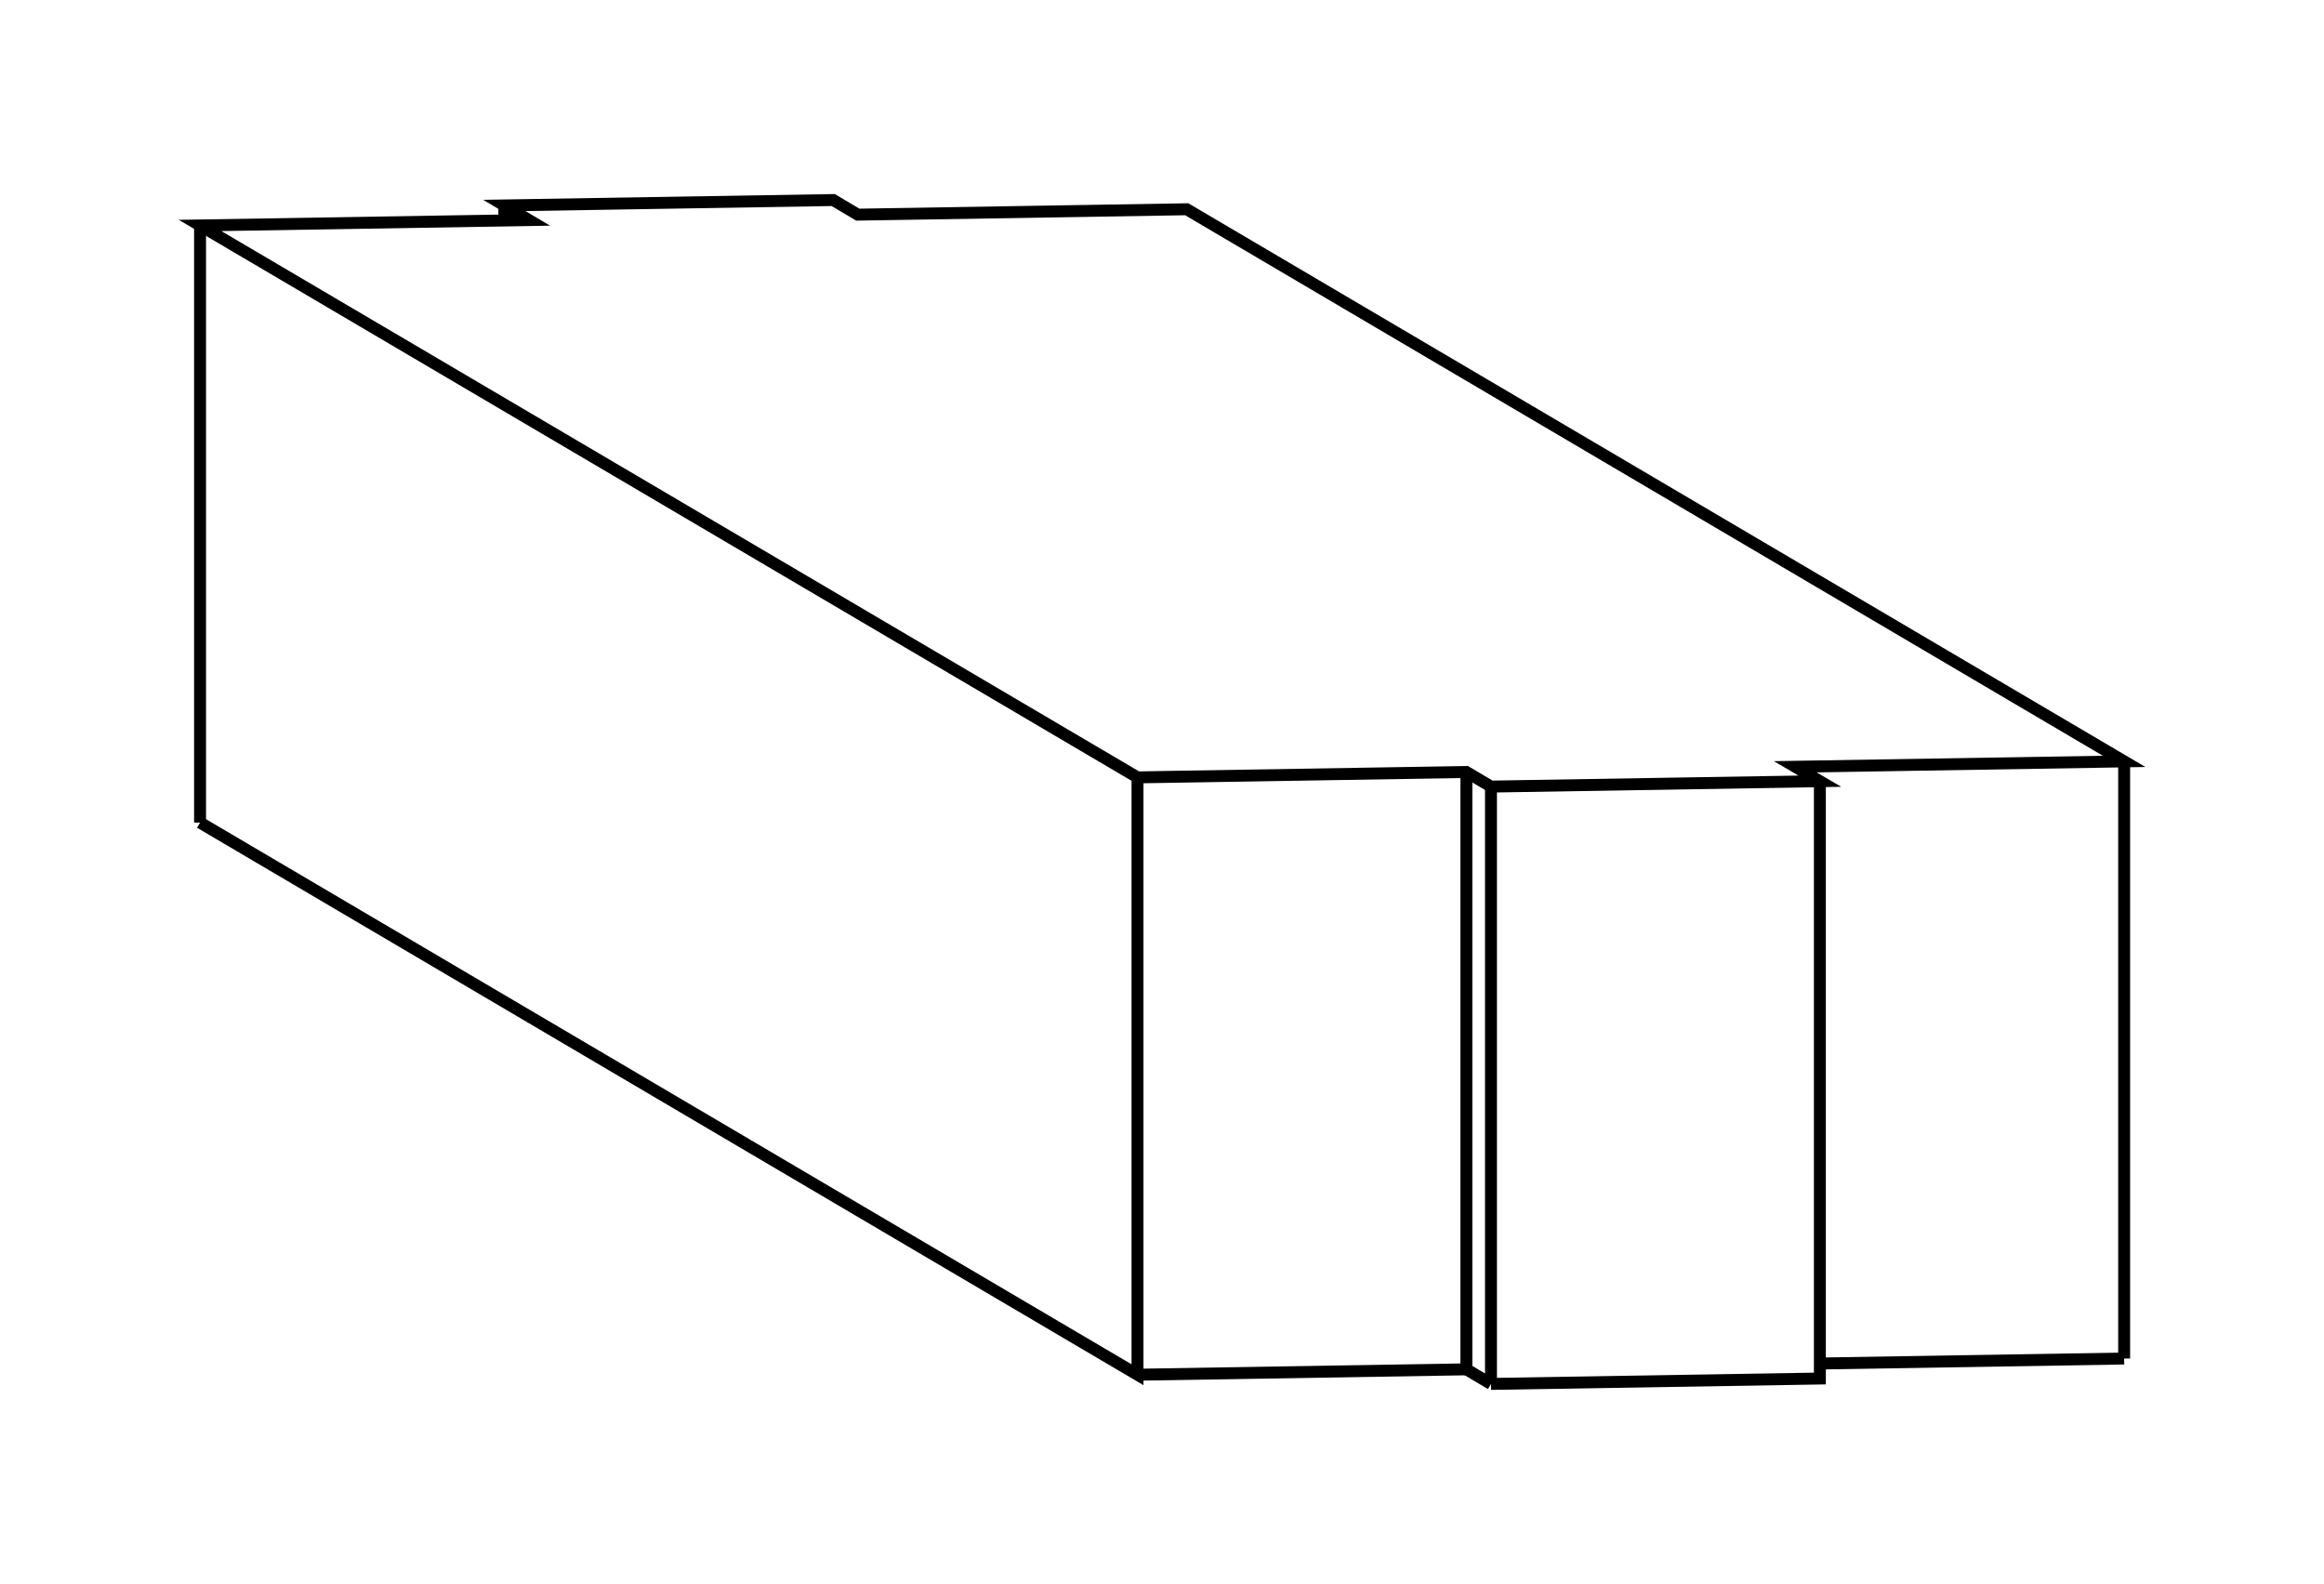
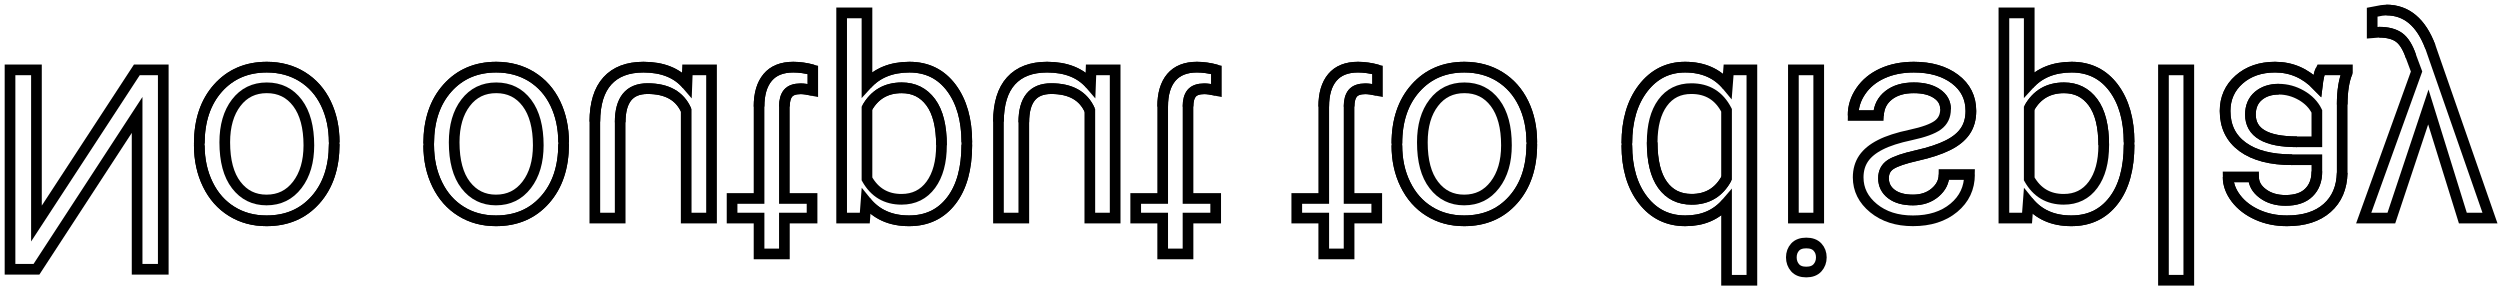
- <svg xmlns="http://www.w3.org/2000/svg" version="1.1" viewBox="-5.809 -3.959 11.617 7.917" fill="none" stroke="black" stroke-width="0.6%" vector-effect="non-scaling-stroke">
-   <path d="M -4.809 0.153 L -0.123 2.913 L -0.123 -0.073 L 1.521 -0.1 L 1.644 -0.027 L 3.288 -0.054 L 3.165 -0.126 L 4.809 -0.153 L 0.123 -2.913 L -1.521 -2.886 L -1.644 -2.959 L -3.288 -2.932 L -3.165 -2.859 L -4.809 -2.832 L -0.123 -0.073" />
-   <path d="M -4.809 0.153 L -4.809 -2.832" />
-   <path d="M 4.809 2.832 L 3.288 2.857" />
-   <path d="M 1.644 2.959 L 3.288 2.932 L 3.288 -0.054" />
-   <path d="M 1.644 2.959 L 1.521 2.886 L 1.521 -0.1" />
-   <path d="M 1.521 2.886 L -0.123 2.913" />
-   <path d="M -3.288 -2.857 L -3.288 -2.932" />
-   <path d="M 4.809 2.832 L 4.809 -0.153" />
-   <path d="M 1.644 2.959 L 1.644 -0.027" />
+ <svg xmlns="http://www.w3.org/2000/svg" version="1.1" viewBox="1.311 -6.975 249.557 28.975" fill="none" stroke="black" stroke-width="0.6%" vector-effect="non-scaling-stroke">
+   <path d="M 17.609 19.906 L 17.609 0 L 14.971 0 L 4.949 15.34 L 4.949 0 L 2.311 0 L 2.311 19.906 L 4.949 19.906 L 14.998 4.498 L 14.998 19.906 L 17.609 19.906 Z" />
+   <path d="M 21.205 7.355 L 21.205 7.533 Q 21.21 9.71 22.06 11.443 Q 22.91 13.18 24.438 14.123 Q 25.96 15.07 27.918 15.066 Q 30.94 15.07 32.806 12.975 Q 34.67 10.88 34.672 7.41 L 34.672 7.232 Q 34.67 5.07 33.845 3.356 Q 33.02 1.64 31.479 0.684 Q 29.94 -0.27 27.945 -0.273 Q 24.94 -0.27 23.071 1.818 Q 21.21 3.91 21.205 7.355 Z" />
+   <path d="M 21.205 7.533 Q 21.21 9.71 22.06 11.443 Q 22.91 13.18 24.438 14.123 Q 25.96 15.07 27.918 15.066 Q 30.94 15.07 32.806 12.975 Q 34.67 10.88 34.672 7.41" />
+   <path d="M 34.672 7.232 Q 34.67 5.07 33.845 3.356 Q 33.02 1.64 31.479 0.684 Q 29.94 -0.27 27.945 -0.273 Q 24.94 -0.27 23.071 1.818 Q 21.21 3.91 21.205 7.355" />
+   <path d="M 23.748 7.232 Q 23.75 4.77 24.89 3.281 Q 26.03 1.79 27.945 1.791 Q 29.87 1.79 31.008 3.302 Q 32.14 4.81 32.143 7.533 Q 32.14 9.97 30.987 11.478 Q 29.83 12.99 27.918 12.988 Q 26.04 12.99 24.896 11.498 Q 23.75 10.01 23.748 7.232 Q 23.75 4.77 24.89 3.281 Q 26.03 1.79 27.945 1.791 Q 29.87 1.79 31.008 3.302 Q 32.14 4.81 32.143 7.533 Q 32.14 9.97 30.987 11.478 Q 29.83 12.99 27.918 12.988 Q 26.04 12.99 24.896 11.498 Q 23.75 10.01 23.748 7.232 Z" />
+   <path d="M 44.105 7.355 L 44.105 7.533 Q 44.11 9.71 44.96 11.443 Q 45.81 13.18 47.339 14.123 Q 48.86 15.07 50.818 15.066 Q 53.84 15.07 55.706 12.975 Q 57.57 10.88 57.572 7.41 L 57.572 7.232 Q 57.57 5.07 56.745 3.356 Q 55.92 1.64 54.38 0.684 Q 52.84 -0.27 50.846 -0.273 Q 47.84 -0.27 45.972 1.818 Q 44.11 3.91 44.105 7.355 Z" />
+   <path d="M 44.105 7.533 Q 44.11 9.71 44.96 11.443 Q 45.81 13.18 47.339 14.123 Q 48.86 15.07 50.818 15.066 Q 53.84 15.07 55.706 12.975 Q 57.57 10.88 57.572 7.41" />
+   <path d="M 57.572 7.232 Q 57.57 5.07 56.745 3.356 Q 55.92 1.64 54.38 0.684 Q 52.84 -0.27 50.846 -0.273 Q 47.84 -0.27 45.972 1.818 Q 44.11 3.91 44.105 7.355" />
+   <path d="M 46.648 7.232 Q 46.65 4.77 47.79 3.281 Q 48.93 1.79 50.846 1.791 Q 52.77 1.79 53.908 3.302 Q 55.04 4.81 55.043 7.533 Q 55.04 9.97 53.888 11.478 Q 52.73 12.99 50.818 12.988 Q 48.95 12.99 47.797 11.498 Q 46.65 10.01 46.648 7.232 Q 46.65 4.77 47.79 3.281 Q 48.93 1.79 50.846 1.791 Q 52.77 1.79 53.908 3.302 Q 55.04 4.81 55.043 7.533 Q 55.04 9.97 53.888 11.478 Q 52.73 12.99 50.818 12.988 Q 48.95 12.99 47.797 11.498 Q 46.65 10.01 46.648 7.232 Z" />
+   <path d="M 69.932 0 L 69.877 1.463 Q 68.4 -0.27 65.543 -0.273 Q 63.18 -0.27 61.94 1.101 Q 60.7 2.47 60.689 5.168 L 60.689 14.793 L 63.219 14.793 L 63.219 5.236 Q 63.22 1.87 65.953 1.873 Q 68.85 1.87 69.809 4.033 L 69.809 14.793 L 72.338 14.793 L 72.338 0 L 69.932 0 Z" />
+   <path d="M 69.877 1.463 Q 68.4 -0.27 65.543 -0.273 Q 63.18 -0.27 61.94 1.101 Q 60.7 2.47 60.689 5.168" />
+   <path d="M 63.219 5.236 Q 63.22 1.87 65.953 1.873 Q 68.85 1.87 69.809 4.033" />
+   <path d="M 77.082 18.375 L 79.611 18.375 L 79.611 14.793 L 82.373 14.793 L 82.373 12.838 L 79.611 12.838 L 79.611 3.664 Q 79.61 2.78 79.98 2.331 Q 80.35 1.89 81.238 1.887 Q 81.68 1.89 82.441 2.051 L 82.441 0 Q 81.44 -0.27 80.5 -0.273 Q 78.8 -0.27 77.943 0.752 Q 77.08 1.78 77.082 3.664 L 77.082 12.838 L 74.389 12.838 L 74.389 14.793 L 77.082 14.793 L 77.082 18.375 Z" />
+   <path d="M 79.611 3.664 Q 79.61 2.78 79.98 2.331 Q 80.35 1.89 81.238 1.887 Q 81.68 1.89 82.441 2.051" />
+   <path d="M 82.441 0 Q 81.44 -0.27 80.5 -0.273 Q 78.8 -0.27 77.943 0.752 Q 77.08 1.78 77.082 3.664" />
+   <path d="M 97.822 7.465 L 97.822 7.232 Q 97.82 3.86 96.277 1.791 Q 94.73 -0.27 92.094 -0.273 Q 89.4 -0.27 87.855 1.436 L 87.855 -5.688 L 85.326 -5.688 L 85.326 14.793 L 87.637 14.793 L 87.76 13.152 Q 89.3 15.07 92.053 15.066 Q 94.72 15.07 96.271 13.057 Q 97.82 11.05 97.822 7.465 Z" />
+   <path d="M 97.822 7.232 Q 97.82 3.86 96.277 1.791 Q 94.73 -0.27 92.094 -0.273 Q 89.4 -0.27 87.855 1.436" />
+   <path d="M 87.76 13.152 Q 89.3 15.07 92.053 15.066 Q 94.72 15.07 96.271 13.057 Q 97.82 11.05 97.822 7.465" />
+   <path d="M 95.293 7.52 Q 95.29 10.02 94.227 11.471 Q 93.16 12.92 91.301 12.92 Q 89 12.92 87.855 10.883 L 87.855 3.814 Q 88.99 1.79 91.328 1.791 Q 93.15 1.79 94.22 3.233 Q 95.29 4.68 95.293 7.52 Q 95.29 10.02 94.227 11.471 Q 93.16 12.92 91.301 12.92 Q 89 12.92 87.855 10.883" />
+   <path d="M 87.855 3.814 Q 88.99 1.79 91.328 1.791 Q 93.15 1.79 94.22 3.233 Q 95.29 4.68 95.293 7.52" />
+   <path d="M 110.223 0 L 110.168 1.463 Q 108.69 -0.27 105.834 -0.273 Q 103.47 -0.27 102.231 1.101 Q 100.99 2.47 100.98 5.168 L 100.98 14.793 L 103.51 14.793 L 103.51 5.236 Q 103.51 1.87 106.244 1.873 Q 109.14 1.87 110.1 4.033 L 110.1 14.793 L 112.629 14.793 L 112.629 0 L 110.223 0 Z" />
+   <path d="M 110.168 1.463 Q 108.69 -0.27 105.834 -0.273 Q 103.47 -0.27 102.231 1.101 Q 100.99 2.47 100.98 5.168" />
+   <path d="M 103.51 5.236 Q 103.51 1.87 106.244 1.873 Q 109.14 1.87 110.1 4.033" />
+   <path d="M 117.373 18.375 L 119.902 18.375 L 119.902 14.793 L 122.664 14.793 L 122.664 12.838 L 119.902 12.838 L 119.902 3.664 Q 119.9 2.78 120.271 2.331 Q 120.64 1.89 121.529 1.887 Q 121.97 1.89 122.732 2.051 L 122.732 0 Q 121.73 -0.27 120.791 -0.273 Q 119.1 -0.27 118.234 0.752 Q 117.37 1.78 117.373 3.664 L 117.373 12.838 L 114.68 12.838 L 114.68 14.793 L 117.373 14.793 L 117.373 18.375 Z" />
+   <path d="M 119.902 3.664 Q 119.9 2.78 120.271 2.331 Q 120.64 1.89 121.529 1.887 Q 121.97 1.89 122.732 2.051" />
+   <path d="M 122.732 0 Q 121.73 -0.27 120.791 -0.273 Q 119.1 -0.27 118.234 0.752 Q 117.37 1.78 117.373 3.664" />
+   <path d="M 133.451 18.375 L 135.98 18.375 L 135.98 14.793 L 138.742 14.793 L 138.742 12.838 L 135.98 12.838 L 135.98 3.664 Q 135.98 2.78 136.35 2.331 Q 136.72 1.89 137.607 1.887 Q 138.04 1.89 138.811 2.051 L 138.811 0 Q 137.81 -0.27 136.869 -0.273 Q 135.17 -0.27 134.312 0.752 Q 133.45 1.78 133.451 3.664 L 133.451 12.838 L 130.758 12.838 L 130.758 14.793 L 133.451 14.793 L 133.451 18.375 Z" />
+   <path d="M 135.98 3.664 Q 135.98 2.78 136.35 2.331 Q 136.72 1.89 137.607 1.887 Q 138.04 1.89 138.811 2.051" />
+   <path d="M 138.811 0 Q 137.81 -0.27 136.869 -0.273 Q 135.17 -0.27 134.312 0.752 Q 133.45 1.78 133.451 3.664" />
+   <path d="M 140.752 7.355 L 140.752 7.533 Q 140.75 9.71 141.606 11.443 Q 142.46 13.18 143.985 14.123 Q 145.51 15.07 147.465 15.066 Q 150.49 15.07 152.353 12.975 Q 154.22 10.88 154.219 7.41 L 154.219 7.232 Q 154.22 5.07 153.392 3.356 Q 152.56 1.64 151.026 0.684 Q 149.49 -0.27 147.492 -0.273 Q 144.48 -0.27 142.618 1.818 Q 140.75 3.91 140.752 7.355 Z" />
+   <path d="M 140.752 7.533 Q 140.75 9.71 141.606 11.443 Q 142.46 13.18 143.985 14.123 Q 145.51 15.07 147.465 15.066 Q 150.49 15.07 152.353 12.975 Q 154.22 10.88 154.219 7.41" />
+   <path d="M 154.219 7.232 Q 154.22 5.07 153.392 3.356 Q 152.56 1.64 151.026 0.684 Q 149.49 -0.27 147.492 -0.273 Q 144.48 -0.27 142.618 1.818 Q 140.75 3.91 140.752 7.355" />
+   <path d="M 143.295 7.232 Q 143.29 4.77 144.437 3.281 Q 145.58 1.79 147.492 1.791 Q 149.42 1.79 150.555 3.302 Q 151.69 4.81 151.689 7.533 Q 151.69 9.97 150.534 11.478 Q 149.38 12.99 147.465 12.988 Q 145.59 12.99 144.443 11.498 Q 143.29 10.01 143.295 7.232 Q 143.29 4.77 144.437 3.281 Q 145.58 1.79 147.492 1.791 Q 149.42 1.79 150.555 3.302 Q 151.69 4.81 151.689 7.533 Q 151.69 9.97 150.534 11.478 Q 149.38 12.99 147.465 12.988 Q 145.59 12.99 144.443 11.498 Q 143.29 10.01 143.295 7.232 Z" />
+   <path d="M 163.707 7.328 L 163.707 7.52 Q 163.71 10.92 165.32 12.995 Q 166.93 15.07 169.545 15.066 Q 172.14 15.07 173.66 13.289 L 173.66 21 L 176.189 21 L 176.189 0 L 173.865 0 L 173.742 1.586 Q 172.22 -0.27 169.518 -0.273 Q 166.95 -0.27 165.327 1.832 Q 163.71 3.94 163.707 7.328 Z" />
+   <path d="M 163.707 7.52 Q 163.71 10.92 165.32 12.995 Q 166.93 15.07 169.545 15.066 Q 172.14 15.07 173.66 13.289" />
+   <path d="M 173.742 1.586 Q 172.22 -0.27 169.518 -0.273 Q 166.95 -0.27 165.327 1.832 Q 163.71 3.94 163.707 7.328" />
+   <path d="M 166.236 7.232 Q 166.24 4.72 167.275 3.295 Q 168.31 1.87 170.146 1.873 Q 172.55 1.87 173.66 4.033 L 173.66 10.828 Q 172.53 12.92 170.174 12.92 Q 168.31 12.92 167.275 11.484 Q 166.24 10.05 166.236 7.232 Q 166.24 4.72 167.275 3.295 Q 168.31 1.87 170.146 1.873 Q 172.55 1.87 173.66 4.033" />
+   <path d="M 173.66 10.828 Q 172.53 12.92 170.174 12.92 Q 168.31 12.92 167.275 11.484 Q 166.24 10.05 166.236 7.232" />
+   <path d="M 182.861 14.793 L 182.861 0 L 180.332 0 L 180.332 14.793 L 182.861 14.793 Z" />
+   <path d="M 180.127 18.717 Q 180.13 19.33 180.503 19.756 Q 180.88 20.18 181.617 20.18 Q 182.36 20.18 182.738 19.756 Q 183.12 19.33 183.121 18.717 Q 183.12 18.1 182.738 17.691 Q 182.36 17.28 181.617 17.281 Q 180.88 17.28 180.503 17.691 Q 180.13 18.1 180.127 18.717 Q 180.13 19.33 180.503 19.756 Q 180.88 20.18 181.617 20.18 Q 182.36 20.18 182.738 19.756 Q 183.12 19.33 183.121 18.717 Q 183.12 18.1 182.738 17.691 Q 182.36 17.28 181.617 17.281 Q 180.88 17.28 180.503 17.691 Q 180.13 18.1 180.127 18.717 Z" />
+   <path d="M 195.521 3.924 Q 195.52 4.95 194.749 5.517 Q 193.98 6.08 192.056 6.494 Q 190.13 6.9 189.007 7.479 Q 187.88 8.05 187.339 8.846 Q 186.8 9.64 186.799 10.732 Q 186.8 12.55 188.337 13.809 Q 189.88 15.07 192.268 15.066 Q 194.78 15.07 196.349 13.768 Q 197.91 12.47 197.914 10.445 L 195.371 10.445 Q 195.37 11.48 194.489 12.236 Q 193.61 12.99 192.268 12.988 Q 190.89 12.99 190.107 12.387 Q 189.33 11.79 189.328 10.814 Q 189.33 9.9 190.053 9.434 Q 190.78 8.97 192.671 8.545 Q 194.56 8.12 195.74 7.533 Q 196.92 6.95 197.483 6.118 Q 198.05 5.29 198.051 4.102 Q 198.05 2.12 196.465 0.923 Q 194.88 -0.27 192.35 -0.273 Q 190.57 -0.27 189.205 0.355 Q 187.84 0.98 187.065 2.112 Q 186.29 3.24 186.293 4.553 L 188.822 4.553 Q 188.89 3.28 189.841 2.536 Q 190.79 1.79 192.35 1.791 Q 193.79 1.79 194.653 2.372 Q 195.52 2.95 195.521 3.924 Q 195.52 4.95 194.749 5.517 Q 193.98 6.08 192.056 6.494 Q 190.13 6.9 189.007 7.479 Q 187.88 8.05 187.339 8.846 Q 186.8 9.64 186.799 10.732 Q 186.8 12.55 188.337 13.809 Q 189.88 15.07 192.268 15.066 Q 194.78 15.07 196.349 13.768 Q 197.91 12.47 197.914 10.445" />
+   <path d="M 195.371 10.445 Q 195.37 11.48 194.489 12.236 Q 193.61 12.99 192.268 12.988 Q 190.89 12.99 190.107 12.387 Q 189.33 11.79 189.328 10.814 Q 189.33 9.9 190.053 9.434 Q 190.78 8.97 192.671 8.545 Q 194.56 8.12 195.74 7.533 Q 196.92 6.95 197.483 6.118 Q 198.05 5.29 198.051 4.102 Q 198.05 2.12 196.465 0.923 Q 194.88 -0.27 192.35 -0.273 Q 190.57 -0.27 189.205 0.355 Q 187.84 0.98 187.065 2.112 Q 186.29 3.24 186.293 4.553" />
+   <path d="M 188.822 4.553 Q 188.89 3.28 189.841 2.536 Q 190.79 1.79 192.35 1.791 Q 193.79 1.79 194.653 2.372 Q 195.52 2.95 195.521 3.924" />
+   <path d="M 213.842 7.465 L 213.842 7.232 Q 213.84 3.86 212.297 1.791 Q 210.75 -0.27 208.113 -0.273 Q 205.42 -0.27 203.875 1.436 L 203.875 -5.688 L 201.346 -5.688 L 201.346 14.793 L 203.656 14.793 L 203.779 13.152 Q 205.32 15.07 208.072 15.066 Q 210.74 15.07 212.29 13.057 Q 213.84 11.05 213.842 7.465 Z" />
+   <path d="M 213.842 7.232 Q 213.84 3.86 212.297 1.791 Q 210.75 -0.27 208.113 -0.273 Q 205.42 -0.27 203.875 1.436" />
+   <path d="M 203.779 13.152 Q 205.32 15.07 208.072 15.066 Q 210.74 15.07 212.29 13.057 Q 213.84 11.05 213.842 7.465" />
+   <path d="M 211.312 7.52 Q 211.31 10.02 210.246 11.471 Q 209.18 12.92 207.32 12.92 Q 205.02 12.92 203.875 10.883 L 203.875 3.814 Q 205.01 1.79 207.348 1.791 Q 209.17 1.79 210.239 3.233 Q 211.31 4.68 211.312 7.52 Q 211.31 10.02 210.246 11.471 Q 209.18 12.92 207.32 12.92 Q 205.02 12.92 203.875 10.883" />
+   <path d="M 203.875 3.814 Q 205.01 1.79 207.348 1.791 Q 209.17 1.79 210.239 3.233 Q 211.31 4.68 211.312 7.52" />
+   <path d="M 219.803 21 L 219.803 0 L 217.273 0 L 217.273 21 L 219.803 21 Z" />
+   <path d="M 235.635 0 L 232.982 0 Q 232.76 0.44 232.627 1.559 Q 230.86 -0.27 228.416 -0.273 Q 226.23 -0.27 224.827 0.964 Q 223.43 2.2 223.426 4.102 Q 223.43 6.41 225.183 7.69 Q 226.94 8.97 230.125 8.969 L 232.586 8.969 L 232.586 10.131 Q 232.59 11.46 231.793 12.243 Q 231 13.03 229.455 13.029 Q 228.1 13.03 227.186 12.346 Q 226.27 11.66 226.27 10.691 L 223.727 10.691 Q 223.73 11.8 224.513 12.831 Q 225.3 13.86 226.646 14.465 Q 227.99 15.07 229.605 15.066 Q 232.16 15.07 233.611 13.788 Q 235.06 12.51 235.115 10.268 L 235.115 3.459 Q 235.12 1.42 235.635 0.219 L 235.635 0 Z" />
+   <path d="M 232.982 0 Q 232.76 0.44 232.627 1.559 Q 230.86 -0.27 228.416 -0.273 Q 226.23 -0.27 224.827 0.964 Q 223.43 2.2 223.426 4.102 Q 223.43 6.41 225.183 7.69 Q 226.94 8.97 230.125 8.969" />
+   <path d="M 232.586 10.131 Q 232.59 11.46 231.793 12.243 Q 231 13.03 229.455 13.029 Q 228.1 13.03 227.186 12.346 Q 226.27 11.66 226.27 10.691" />
+   <path d="M 223.727 10.691 Q 223.73 11.8 224.513 12.831 Q 225.3 13.86 226.646 14.465 Q 227.99 15.07 229.605 15.066 Q 232.16 15.07 233.611 13.788 Q 235.06 12.51 235.115 10.268" />
+   <path d="M 235.115 3.459 Q 235.12 1.42 235.635 0.219" />
+   <path d="M 228.785 1.928 Q 229.97 1.93 231.041 2.543 Q 232.11 3.16 232.586 4.143 L 232.586 7.178 L 230.604 7.178 Q 225.96 7.18 225.955 4.457 Q 225.96 3.27 226.748 2.598 Q 227.54 1.93 228.785 1.928 Q 229.97 1.93 231.041 2.543 Q 232.11 3.16 232.586 4.143" />
+   <path d="M 230.604 7.178 Q 225.96 7.18 225.955 4.457 Q 225.96 3.27 226.748 2.598 Q 227.54 1.93 228.785 1.928" />
+   <path d="M 240.023 14.793 L 243.715 3.705 L 247.16 14.793 L 249.867 14.793 L 243.92 -2.283 Q 242.54 -5.97 239.531 -5.975 L 239.053 -5.934 L 238.109 -5.756 L 238.109 -3.705 L 238.793 -3.76 Q 240.08 -3.76 240.796 -3.24 Q 241.51 -2.72 241.979 -1.34 L 242.539 0.164 L 237.262 14.793 L 240.023 14.793 Z" />
+   <path d="M 243.92 -2.283 Q 242.54 -5.97 239.531 -5.975" />
+   <path d="M 238.793 -3.76 Q 240.08 -3.76 240.796 -3.24 Q 241.51 -2.72 241.979 -1.34" />
</svg>
